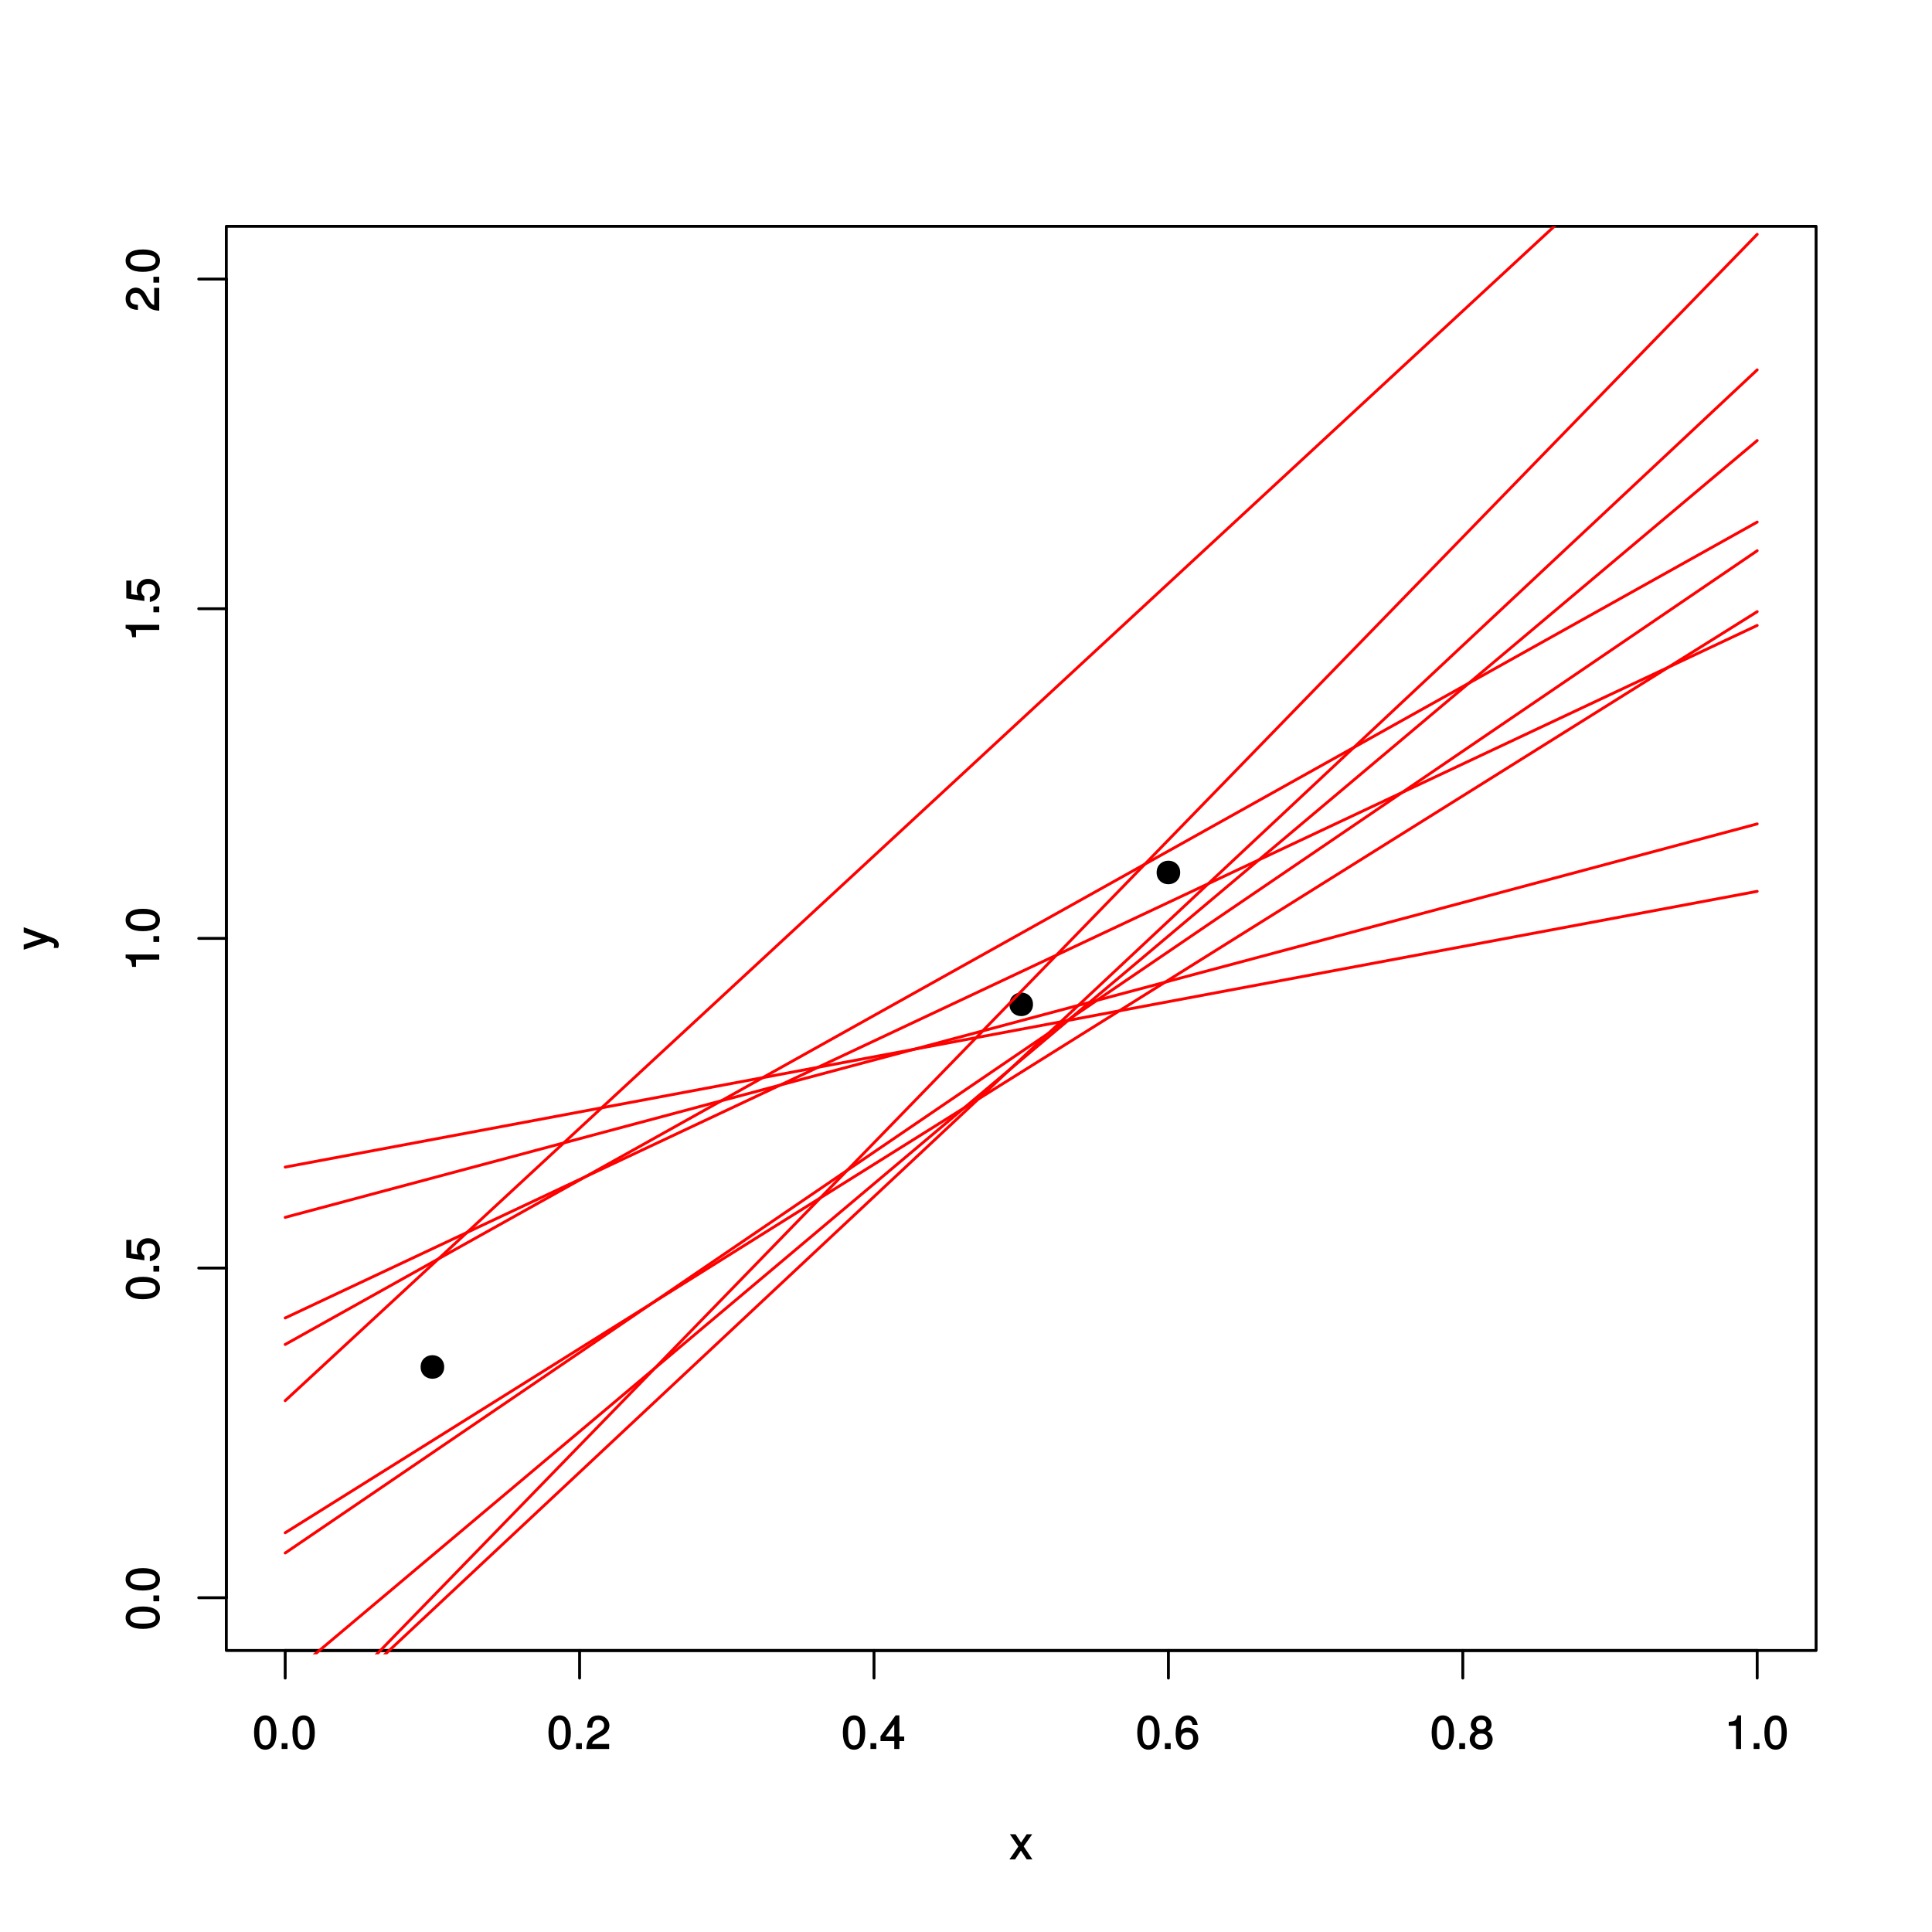
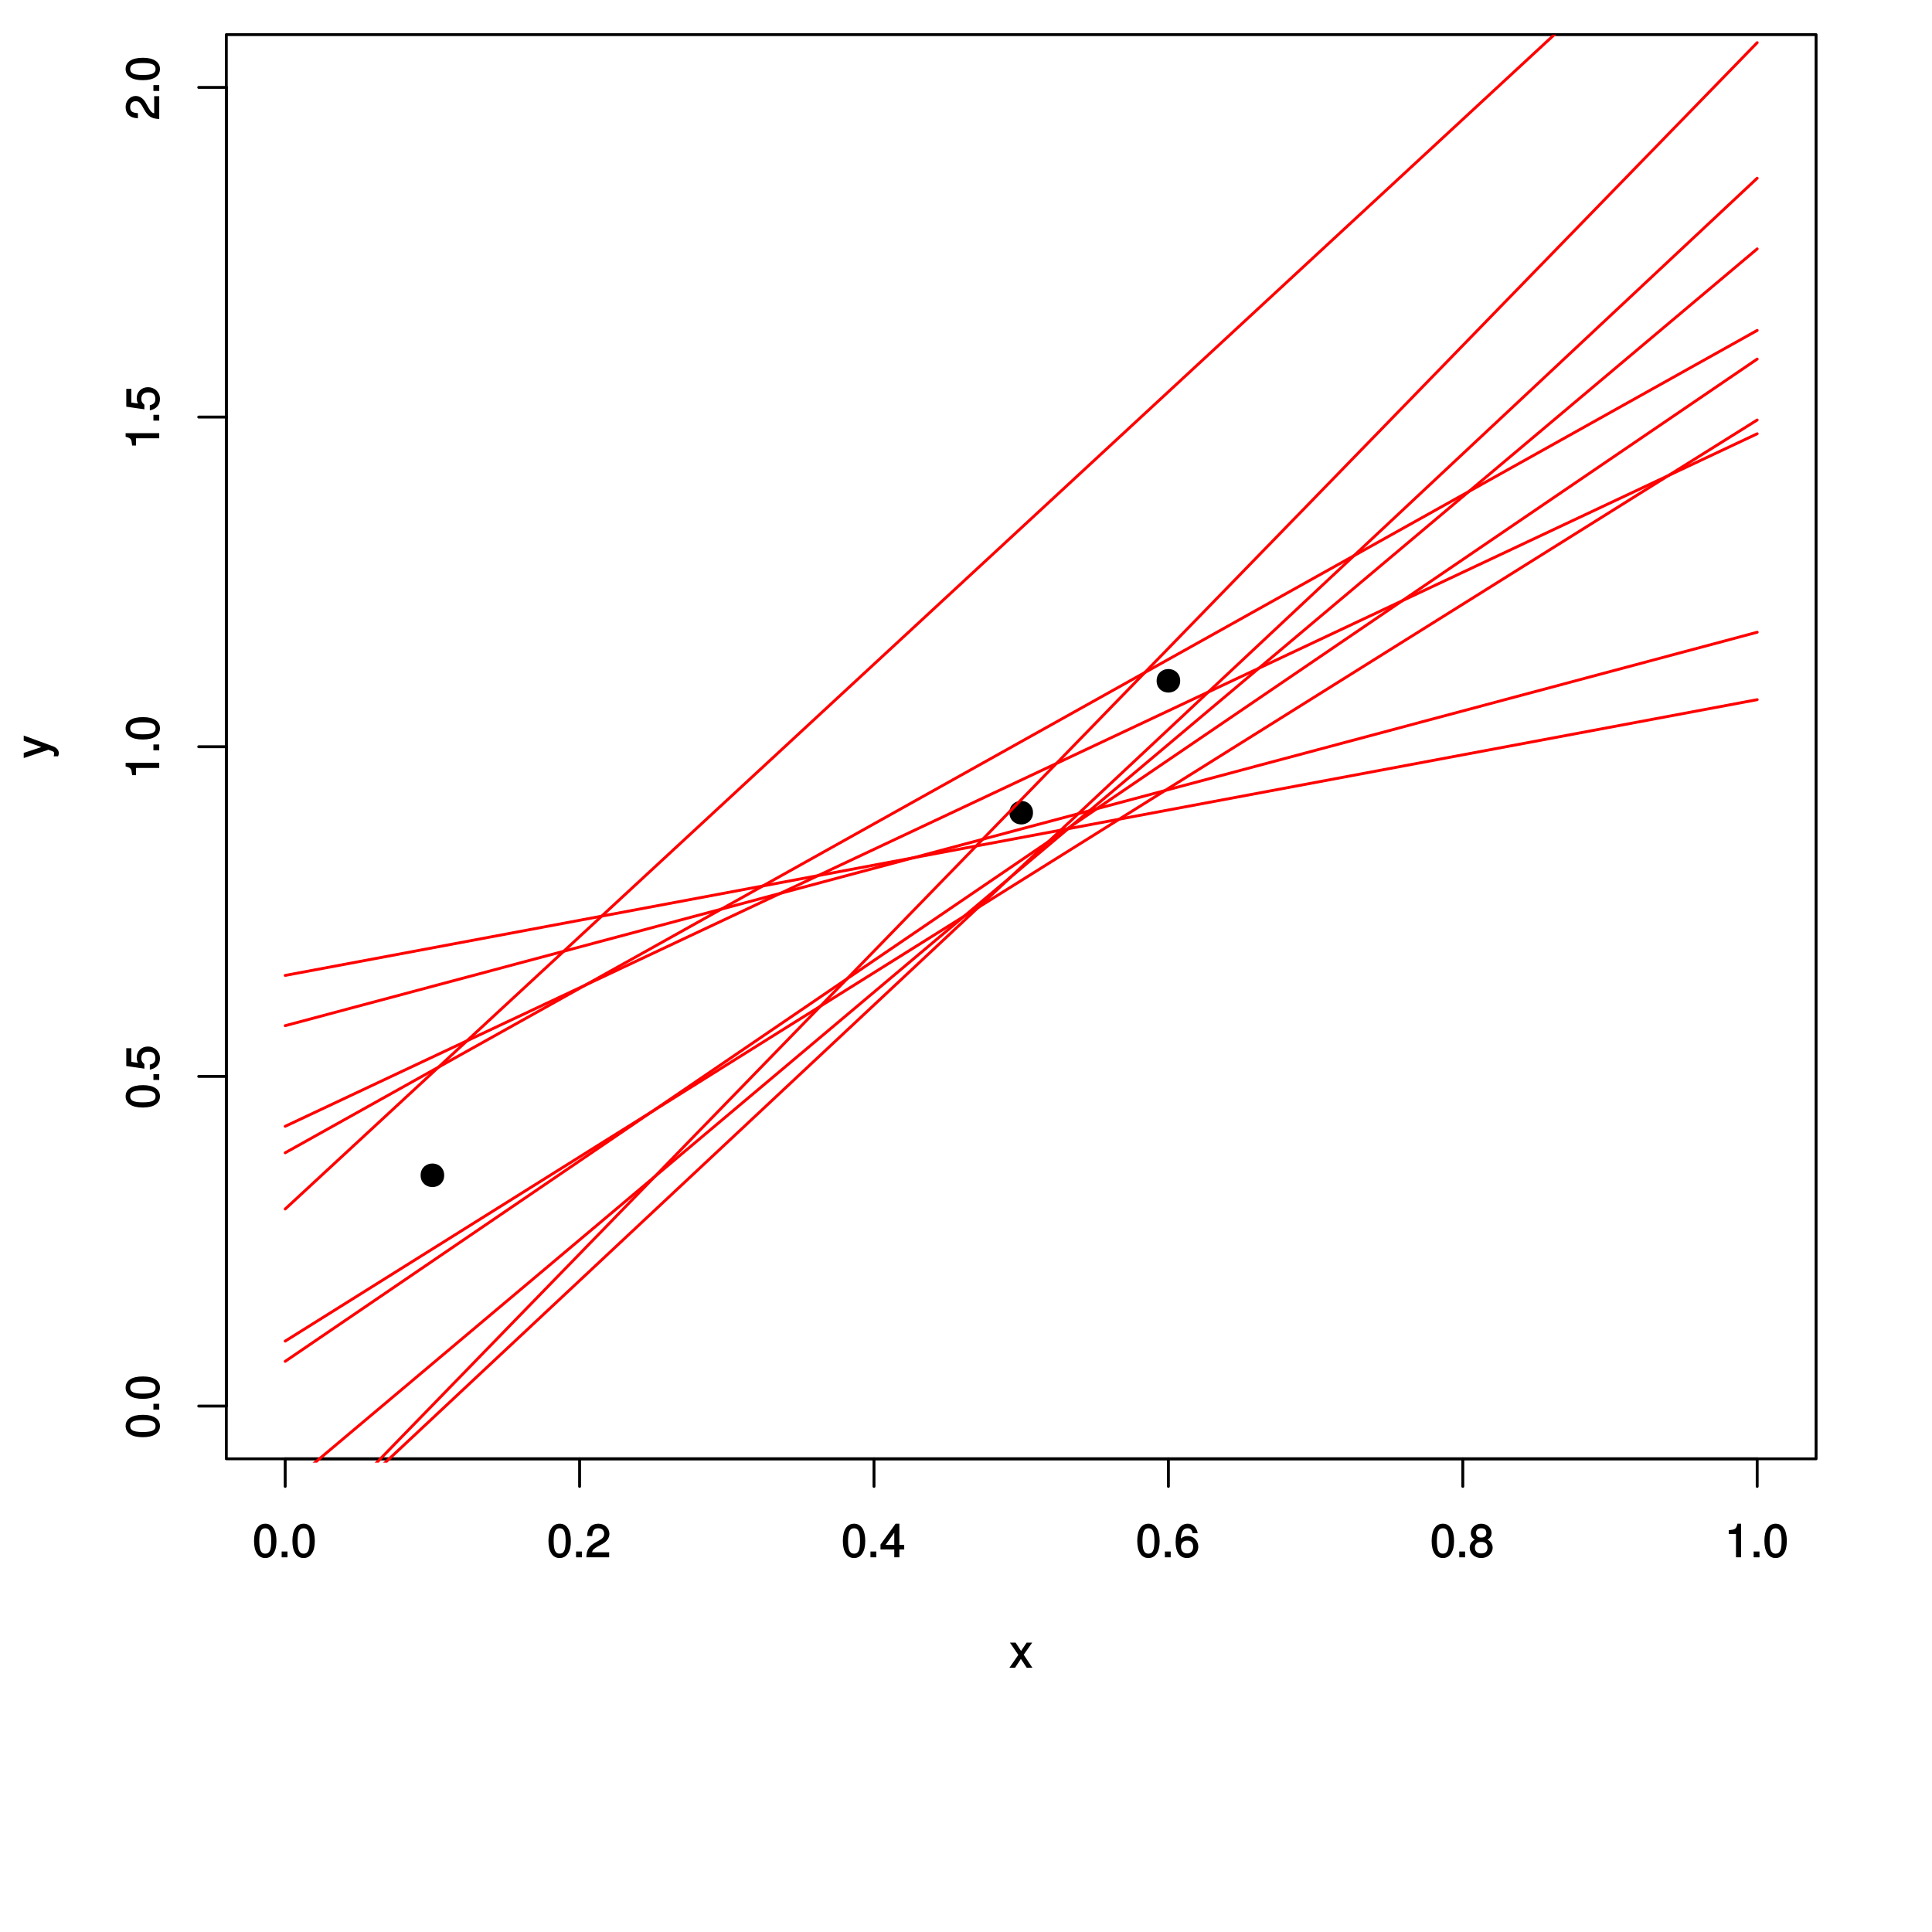
- <svg xmlns="http://www.w3.org/2000/svg" xmlns:xlink="http://www.w3.org/1999/xlink" width="504pt" height="504pt" viewBox="0 0 504 504" version="1.1">
+ <svg xmlns="http://www.w3.org/2000/svg" xmlns:xlink="http://www.w3.org/1999/xlink" width="504pt" height="504pt" viewBox="0 50 504 504" version="1.1">
  <defs>
    <g>
      <symbol overflow="visible" id="glyph0-0">
        <path style="stroke:none;" d="" />
      </symbol>
      <symbol overflow="visible" id="glyph0-1">
        <path style="stroke:none;" d="M 6.219 -4.219 C 6.219 -7.172 5.141 -8.766 3.297 -8.766 C 1.469 -8.766 0.375 -7.156 0.375 -4.297 C 0.375 -1.422 1.469 0.188 3.297 0.188 C 5.094 0.188 6.219 -1.422 6.219 -4.219 Z M 4.859 -4.312 C 4.859 -1.906 4.453 -0.953 3.281 -0.953 C 2.156 -0.953 1.734 -1.953 1.734 -4.281 C 1.734 -6.609 2.156 -7.578 3.297 -7.578 C 4.438 -7.578 4.859 -6.594 4.859 -4.312 Z M 4.859 -4.312 " />
      </symbol>
      <symbol overflow="visible" id="glyph0-2">
        <path style="stroke:none;" d="M 2.422 -0.125 L 2.422 -1.516 L 0.906 -1.516 L 0.906 0 L 2.422 0 Z M 2.422 -0.125 " />
      </symbol>
      <symbol overflow="visible" id="glyph0-3">
        <path style="stroke:none;" d="M 6.266 -6.141 C 6.266 -7.578 5.016 -8.766 3.406 -8.766 C 1.672 -8.766 0.516 -7.75 0.453 -5.562 L 1.781 -5.562 C 1.875 -7.109 2.328 -7.578 3.375 -7.578 C 4.328 -7.578 4.906 -7.031 4.906 -6.125 C 4.906 -5.453 4.547 -4.969 3.797 -4.531 L 2.688 -3.906 C 0.906 -2.906 0.359 -2 0.25 0 L 6.203 0 L 6.203 -1.312 L 1.75 -1.312 C 1.844 -1.875 2.188 -2.219 3.234 -2.828 L 4.422 -3.484 C 5.609 -4.109 6.266 -5.094 6.266 -6.141 Z M 6.266 -6.141 " />
      </symbol>
      <symbol overflow="visible" id="glyph0-4">
        <path style="stroke:none;" d="M 6.375 -2.172 L 6.375 -3.25 L 5.109 -3.25 L 5.109 -8.766 L 4.125 -8.766 L 0.188 -3.328 L 0.188 -2.047 L 3.781 -2.047 L 3.781 0 L 5.109 0 L 5.109 -2.047 L 6.375 -2.047 Z M 3.922 -3.25 L 1.516 -3.25 L 4.016 -6.75 L 3.781 -6.844 L 3.781 -3.25 Z M 3.922 -3.25 " />
      </symbol>
      <symbol overflow="visible" id="glyph0-5">
        <path style="stroke:none;" d="M 6.281 -2.766 C 6.281 -4.359 5.078 -5.562 3.547 -5.562 C 2.719 -5.562 1.938 -5.203 1.484 -4.578 L 1.734 -4.469 C 1.734 -6.547 2.281 -7.578 3.484 -7.578 C 4.234 -7.578 4.609 -7.234 4.797 -6.281 L 6.125 -6.281 C 5.906 -7.812 4.859 -8.766 3.562 -8.766 C 1.578 -8.766 0.375 -6.969 0.375 -4.016 C 0.375 -1.359 1.422 0.188 3.375 0.188 C 4.984 0.188 6.281 -1.109 6.281 -2.766 Z M 4.938 -2.688 C 4.938 -1.625 4.359 -1.016 3.391 -1.016 C 2.406 -1.016 1.781 -1.656 1.781 -2.75 C 1.781 -3.797 2.375 -4.359 3.422 -4.359 C 4.438 -4.359 4.938 -3.828 4.938 -2.688 Z M 4.938 -2.688 " />
      </symbol>
      <symbol overflow="visible" id="glyph0-6">
        <path style="stroke:none;" d="M 6.281 -2.531 C 6.281 -3.484 5.672 -4.266 4.953 -4.625 C 5.656 -5.047 5.984 -5.562 5.984 -6.375 C 5.984 -7.703 4.812 -8.766 3.297 -8.766 C 1.797 -8.766 0.594 -7.703 0.594 -6.375 C 0.594 -5.578 0.922 -5.047 1.625 -4.625 C 0.922 -4.266 0.297 -3.484 0.297 -2.547 C 0.297 -0.984 1.625 0.188 3.297 0.188 C 4.984 0.188 6.281 -0.984 6.281 -2.531 Z M 4.625 -6.344 C 4.625 -5.562 4.188 -5.156 3.297 -5.156 C 2.406 -5.156 1.953 -5.562 1.953 -6.359 C 1.953 -7.172 2.406 -7.578 3.297 -7.578 C 4.203 -7.578 4.625 -7.172 4.625 -6.344 Z M 4.938 -2.516 C 4.938 -1.516 4.359 -1.016 3.281 -1.016 C 2.25 -1.016 1.656 -1.531 1.656 -2.516 C 1.656 -3.516 2.25 -4.016 3.297 -4.016 C 4.359 -4.016 4.938 -3.516 4.938 -2.516 Z M 4.938 -2.516 " />
      </symbol>
      <symbol overflow="visible" id="glyph0-7">
        <path style="stroke:none;" d="M 4.297 -0.125 L 4.297 -8.766 L 3.359 -8.766 C 2.953 -7.328 2.859 -7.281 1.078 -7.062 L 1.078 -6.062 L 2.969 -6.062 L 2.969 0 L 4.297 0 Z M 4.297 -0.125 " />
      </symbol>
      <symbol overflow="visible" id="glyph0-8">
        <path style="stroke:none;" d="M 5.766 -0.234 L 3.656 -3.391 L 5.875 -6.547 L 4.422 -6.547 L 2.969 -4.375 L 1.531 -6.547 L 0.062 -6.547 L 2.25 -3.344 L -0.062 0 L 1.406 0 L 2.922 -2.297 L 4.438 0 L 5.922 0 Z M 5.766 -0.234 " />
      </symbol>
      <symbol overflow="visible" id="glyph1-0">
        <path style="stroke:none;" d="" />
      </symbol>
      <symbol overflow="visible" id="glyph1-1">
        <path style="stroke:none;" d="M -4.219 -6.219 C -7.172 -6.219 -8.766 -5.141 -8.766 -3.297 C -8.766 -1.469 -7.156 -0.375 -4.297 -0.375 C -1.422 -0.375 0.188 -1.469 0.188 -3.297 C 0.188 -5.094 -1.422 -6.219 -4.219 -6.219 Z M -4.312 -4.859 C -1.906 -4.859 -0.953 -4.453 -0.953 -3.281 C -0.953 -2.156 -1.953 -1.734 -4.281 -1.734 C -6.609 -1.734 -7.578 -2.156 -7.578 -3.297 C -7.578 -4.438 -6.594 -4.859 -4.312 -4.859 Z M -4.312 -4.859 " />
      </symbol>
      <symbol overflow="visible" id="glyph1-2">
        <path style="stroke:none;" d="M -0.125 -2.422 L -1.516 -2.422 L -1.516 -0.906 L 0 -0.906 L 0 -2.422 Z M -0.125 -2.422 " />
      </symbol>
      <symbol overflow="visible" id="glyph1-3">
        <path style="stroke:none;" d="M -2.953 -6.281 C -4.625 -6.281 -5.875 -5.047 -5.875 -3.406 C -5.875 -2.812 -5.672 -2.219 -5.516 -2.016 L -7.281 -2.281 L -7.281 -5.844 L -8.594 -5.844 L -8.594 -1.203 L -3.875 -0.516 L -3.875 -1.719 C -4.5 -2.25 -4.672 -2.562 -4.672 -3.219 C -4.672 -4.359 -4.062 -4.938 -2.812 -4.938 C -1.578 -4.938 -1.016 -4.375 -1.016 -3.219 C -1.016 -2.297 -1.359 -1.859 -2.453 -1.578 L -2.453 -0.25 C -0.625 -0.625 0.188 -1.734 0.188 -3.234 C 0.188 -4.953 -1.156 -6.281 -2.953 -6.281 Z M -2.953 -6.281 " />
      </symbol>
      <symbol overflow="visible" id="glyph1-4">
        <path style="stroke:none;" d="M -0.125 -4.297 L -8.766 -4.297 L -8.766 -3.359 C -7.328 -2.953 -7.281 -2.859 -7.062 -1.078 L -6.062 -1.078 L -6.062 -2.969 L 0 -2.969 L 0 -4.297 Z M -0.125 -4.297 " />
      </symbol>
      <symbol overflow="visible" id="glyph1-5">
        <path style="stroke:none;" d="M -6.141 -6.266 C -7.578 -6.266 -8.766 -5.016 -8.766 -3.406 C -8.766 -1.672 -7.75 -0.516 -5.562 -0.453 L -5.562 -1.781 C -7.109 -1.875 -7.578 -2.328 -7.578 -3.375 C -7.578 -4.328 -7.031 -4.906 -6.125 -4.906 C -5.453 -4.906 -4.969 -4.547 -4.531 -3.797 L -3.906 -2.688 C -2.906 -0.906 -2 -0.359 0 -0.25 L 0 -6.203 L -1.312 -6.203 L -1.312 -1.75 C -1.875 -1.844 -2.219 -2.188 -2.828 -3.234 L -3.484 -4.422 C -4.109 -5.609 -5.094 -6.266 -6.141 -6.266 Z M -6.141 -6.266 " />
      </symbol>
      <symbol overflow="visible" id="glyph1-6">
        <path style="stroke:none;" d="M -6.547 -5.734 L -6.547 -4.562 L -1.531 -2.766 L -1.531 -3.047 L -6.547 -1.391 L -6.547 -0.047 L -0.109 -2.219 L 0.891 -1.844 C 1.328 -1.672 1.375 -1.609 1.375 -1.172 C 1.375 -1.031 1.344 -0.859 1.266 -0.5 L 2.406 -0.5 C 2.531 -0.75 2.609 -1.062 2.609 -1.312 C 2.609 -2.031 2.094 -2.734 1.188 -3.078 L -6.547 -5.922 Z M -6.547 -5.734 " />
      </symbol>
    </g>
    <clipPath id="clip1">
      <path d="M 74 60 L 459 60 L 459 431.559 L 74 431.559 Z M 74 60 " />
    </clipPath>
    <clipPath id="clip2">
      <path d="M 74 114 L 459 114 L 459 431.559 L 74 431.559 Z M 74 114 " />
    </clipPath>
    <clipPath id="clip3">
      <path d="M 74 96 L 459 96 L 459 431.559 L 74 431.559 Z M 74 96 " />
    </clipPath>
    <clipPath id="clip4">
      <path d="M 74 59.039 L 459 59.039 L 459 366 L 74 366 Z M 74 59.039 " />
    </clipPath>
  </defs>
  <g id="surface31">
    <rect x="0" y="0" width="504" height="504" style="fill:rgb(100%,100%,100%);fill-opacity:1;stroke:none;" />
    <path style="fill:none;stroke-width:0.75;stroke-linecap:round;stroke-linejoin:round;stroke:rgb(0%,0%,0%);stroke-opacity:1;stroke-miterlimit:10;" d="M 74.398 430.559 L 458.398 430.559 " />
    <path style="fill:none;stroke-width:0.75;stroke-linecap:round;stroke-linejoin:round;stroke:rgb(0%,0%,0%);stroke-opacity:1;stroke-miterlimit:10;" d="M 74.398 430.559 L 74.398 437.762 " />
    <path style="fill:none;stroke-width:0.75;stroke-linecap:round;stroke-linejoin:round;stroke:rgb(0%,0%,0%);stroke-opacity:1;stroke-miterlimit:10;" d="M 151.199 430.559 L 151.199 437.762 " />
    <path style="fill:none;stroke-width:0.75;stroke-linecap:round;stroke-linejoin:round;stroke:rgb(0%,0%,0%);stroke-opacity:1;stroke-miterlimit:10;" d="M 228 430.559 L 228 437.762 " />
    <path style="fill:none;stroke-width:0.75;stroke-linecap:round;stroke-linejoin:round;stroke:rgb(0%,0%,0%);stroke-opacity:1;stroke-miterlimit:10;" d="M 304.801 430.559 L 304.801 437.762 " />
    <path style="fill:none;stroke-width:0.75;stroke-linecap:round;stroke-linejoin:round;stroke:rgb(0%,0%,0%);stroke-opacity:1;stroke-miterlimit:10;" d="M 381.602 430.559 L 381.602 437.762 " />
    <path style="fill:none;stroke-width:0.75;stroke-linecap:round;stroke-linejoin:round;stroke:rgb(0%,0%,0%);stroke-opacity:1;stroke-miterlimit:10;" d="M 458.398 430.559 L 458.398 437.762 " />
    <g style="fill:rgb(0%,0%,0%);fill-opacity:1;">
      <use xlink:href="#glyph0-1" x="65.898" y="456.257" />
      <use xlink:href="#glyph0-2" x="72.57" y="456.257" />
      <use xlink:href="#glyph0-1" x="75.906" y="456.257" />
    </g>
    <g style="fill:rgb(0%,0%,0%);fill-opacity:1;">
      <use xlink:href="#glyph0-1" x="142.699" y="456.257" />
      <use xlink:href="#glyph0-2" x="149.371" y="456.257" />
      <use xlink:href="#glyph0-3" x="152.707" y="456.257" />
    </g>
    <g style="fill:rgb(0%,0%,0%);fill-opacity:1;">
      <use xlink:href="#glyph0-1" x="219.5" y="456.257" />
      <use xlink:href="#glyph0-2" x="226.172" y="456.257" />
      <use xlink:href="#glyph0-4" x="229.508" y="456.257" />
    </g>
    <g style="fill:rgb(0%,0%,0%);fill-opacity:1;">
      <use xlink:href="#glyph0-1" x="296.301" y="456.257" />
      <use xlink:href="#glyph0-2" x="302.973" y="456.257" />
      <use xlink:href="#glyph0-5" x="306.309" y="456.257" />
    </g>
    <g style="fill:rgb(0%,0%,0%);fill-opacity:1;">
      <use xlink:href="#glyph0-1" x="373.102" y="456.257" />
      <use xlink:href="#glyph0-2" x="379.773" y="456.257" />
      <use xlink:href="#glyph0-6" x="383.109" y="456.257" />
    </g>
    <g style="fill:rgb(0%,0%,0%);fill-opacity:1;">
      <use xlink:href="#glyph0-7" x="449.898" y="456.257" />
      <use xlink:href="#glyph0-2" x="456.57" y="456.257" />
      <use xlink:href="#glyph0-1" x="459.906" y="456.257" />
    </g>
    <path style="fill:none;stroke-width:0.75;stroke-linecap:round;stroke-linejoin:round;stroke:rgb(0%,0%,0%);stroke-opacity:1;stroke-miterlimit:10;" d="M 59.039 416.801 L 59.039 72.801 " />
    <path style="fill:none;stroke-width:0.75;stroke-linecap:round;stroke-linejoin:round;stroke:rgb(0%,0%,0%);stroke-opacity:1;stroke-miterlimit:10;" d="M 59.039 416.801 L 51.84 416.801 " />
    <path style="fill:none;stroke-width:0.75;stroke-linecap:round;stroke-linejoin:round;stroke:rgb(0%,0%,0%);stroke-opacity:1;stroke-miterlimit:10;" d="M 59.039 330.801 L 51.84 330.801 " />
    <path style="fill:none;stroke-width:0.75;stroke-linecap:round;stroke-linejoin:round;stroke:rgb(0%,0%,0%);stroke-opacity:1;stroke-miterlimit:10;" d="M 59.039 244.801 L 51.84 244.801 " />
    <path style="fill:none;stroke-width:0.75;stroke-linecap:round;stroke-linejoin:round;stroke:rgb(0%,0%,0%);stroke-opacity:1;stroke-miterlimit:10;" d="M 59.039 158.801 L 51.84 158.801 " />
    <path style="fill:none;stroke-width:0.75;stroke-linecap:round;stroke-linejoin:round;stroke:rgb(0%,0%,0%);stroke-opacity:1;stroke-miterlimit:10;" d="M 59.039 72.801 L 51.84 72.801 " />
    <g style="fill:rgb(0%,0%,0%);fill-opacity:1;">
      <use xlink:href="#glyph1-1" x="41.538" y="425.301" />
      <use xlink:href="#glyph1-2" x="41.538" y="418.629" />
      <use xlink:href="#glyph1-1" x="41.538" y="415.293" />
    </g>
    <g style="fill:rgb(0%,0%,0%);fill-opacity:1;">
      <use xlink:href="#glyph1-1" x="41.538" y="339.301" />
      <use xlink:href="#glyph1-2" x="41.538" y="332.629" />
      <use xlink:href="#glyph1-3" x="41.538" y="329.293" />
    </g>
    <g style="fill:rgb(0%,0%,0%);fill-opacity:1;">
      <use xlink:href="#glyph1-4" x="41.538" y="253.301" />
      <use xlink:href="#glyph1-2" x="41.538" y="246.629" />
      <use xlink:href="#glyph1-1" x="41.538" y="243.293" />
    </g>
    <g style="fill:rgb(0%,0%,0%);fill-opacity:1;">
      <use xlink:href="#glyph1-4" x="41.538" y="167.301" />
      <use xlink:href="#glyph1-2" x="41.538" y="160.629" />
      <use xlink:href="#glyph1-3" x="41.538" y="157.293" />
    </g>
    <g style="fill:rgb(0%,0%,0%);fill-opacity:1;">
      <use xlink:href="#glyph1-5" x="41.538" y="81.301" />
      <use xlink:href="#glyph1-2" x="41.538" y="74.629" />
      <use xlink:href="#glyph1-1" x="41.538" y="71.293" />
    </g>
    <path style="fill:none;stroke-width:0.75;stroke-linecap:round;stroke-linejoin:round;stroke:rgb(0%,0%,0%);stroke-opacity:1;stroke-miterlimit:10;" d="M 59.039 430.559 L 473.762 430.559 L 473.762 59.039 L 59.039 59.039 L 59.039 430.559 " />
    <g style="fill:rgb(0%,0%,0%);fill-opacity:1;">
      <use xlink:href="#glyph0-8" x="263.398" y="485.058" />
    </g>
    <g style="fill:rgb(0%,0%,0%);fill-opacity:1;">
      <use xlink:href="#glyph1-6" x="12.737" y="247.801" />
    </g>
    <path style="fill-rule:nonzero;fill:rgb(0%,0%,0%);fill-opacity:1;stroke-width:0.75;stroke-linecap:round;stroke-linejoin:round;stroke:rgb(0%,0%,0%);stroke-opacity:1;stroke-miterlimit:10;" d="M 115.5 356.602 C 115.5 360.199 110.102 360.199 110.102 356.602 C 110.102 353 115.5 353 115.5 356.602 " />
    <path style="fill-rule:nonzero;fill:rgb(0%,0%,0%);fill-opacity:1;stroke-width:0.75;stroke-linecap:round;stroke-linejoin:round;stroke:rgb(0%,0%,0%);stroke-opacity:1;stroke-miterlimit:10;" d="M 269.102 262 C 269.102 265.602 263.699 265.602 263.699 262 C 263.699 258.398 269.102 258.398 269.102 262 " />
    <path style="fill-rule:nonzero;fill:rgb(0%,0%,0%);fill-opacity:1;stroke-width:0.75;stroke-linecap:round;stroke-linejoin:round;stroke:rgb(0%,0%,0%);stroke-opacity:1;stroke-miterlimit:10;" d="M 307.5 227.602 C 307.5 231.199 302.102 231.199 302.102 227.602 C 302.102 224 307.5 224 307.5 227.602 " />
    <path style="fill:none;stroke-width:0.75;stroke-linecap:round;stroke-linejoin:round;stroke:rgb(100%,0%,0%);stroke-opacity:1;stroke-miterlimit:10;" d="M 74.398 399.852 L 458.398 159.562 " />
    <path style="fill:none;stroke-width:0.75;stroke-linecap:round;stroke-linejoin:round;stroke:rgb(100%,0%,0%);stroke-opacity:1;stroke-miterlimit:10;" d="M 74.398 350.727 L 458.398 136.191 " />
    <g clip-path="url(#clip1)" clip-rule="nonzero">
      <path style="fill:none;stroke-width:0.75;stroke-linecap:round;stroke-linejoin:round;stroke:rgb(100%,0%,0%);stroke-opacity:1;stroke-miterlimit:10;" d="M 74.398 456.102 L 458.398 61.129 " />
    </g>
    <g clip-path="url(#clip2)" clip-rule="nonzero">
      <path style="fill:none;stroke-width:0.75;stroke-linecap:round;stroke-linejoin:round;stroke:rgb(100%,0%,0%);stroke-opacity:1;stroke-miterlimit:10;" d="M 74.398 438.07 L 458.398 114.918 " />
    </g>
    <path style="fill:none;stroke-width:0.75;stroke-linecap:round;stroke-linejoin:round;stroke:rgb(100%,0%,0%);stroke-opacity:1;stroke-miterlimit:10;" d="M 74.398 343.82 L 458.398 163.156 " />
    <path style="fill:none;stroke-width:0.75;stroke-linecap:round;stroke-linejoin:round;stroke:rgb(100%,0%,0%);stroke-opacity:1;stroke-miterlimit:10;" d="M 74.398 405.133 L 458.398 143.668 " />
    <path style="fill:none;stroke-width:0.75;stroke-linecap:round;stroke-linejoin:round;stroke:rgb(100%,0%,0%);stroke-opacity:1;stroke-miterlimit:10;" d="M 74.398 317.57 L 458.398 214.93 " />
    <path style="fill:none;stroke-width:0.75;stroke-linecap:round;stroke-linejoin:round;stroke:rgb(100%,0%,0%);stroke-opacity:1;stroke-miterlimit:10;" d="M 74.398 304.457 L 458.398 232.523 " />
    <g clip-path="url(#clip3)" clip-rule="nonzero">
      <path style="fill:none;stroke-width:0.75;stroke-linecap:round;stroke-linejoin:round;stroke:rgb(100%,0%,0%);stroke-opacity:1;stroke-miterlimit:10;" d="M 74.398 455.965 L 458.398 96.488 " />
    </g>
    <g clip-path="url(#clip4)" clip-rule="nonzero">
      <path style="fill:none;stroke-width:0.75;stroke-linecap:round;stroke-linejoin:round;stroke:rgb(100%,0%,0%);stroke-opacity:1;stroke-miterlimit:10;" d="M 74.398 365.395 L 458.398 10.059 " />
    </g>
  </g>
</svg>
